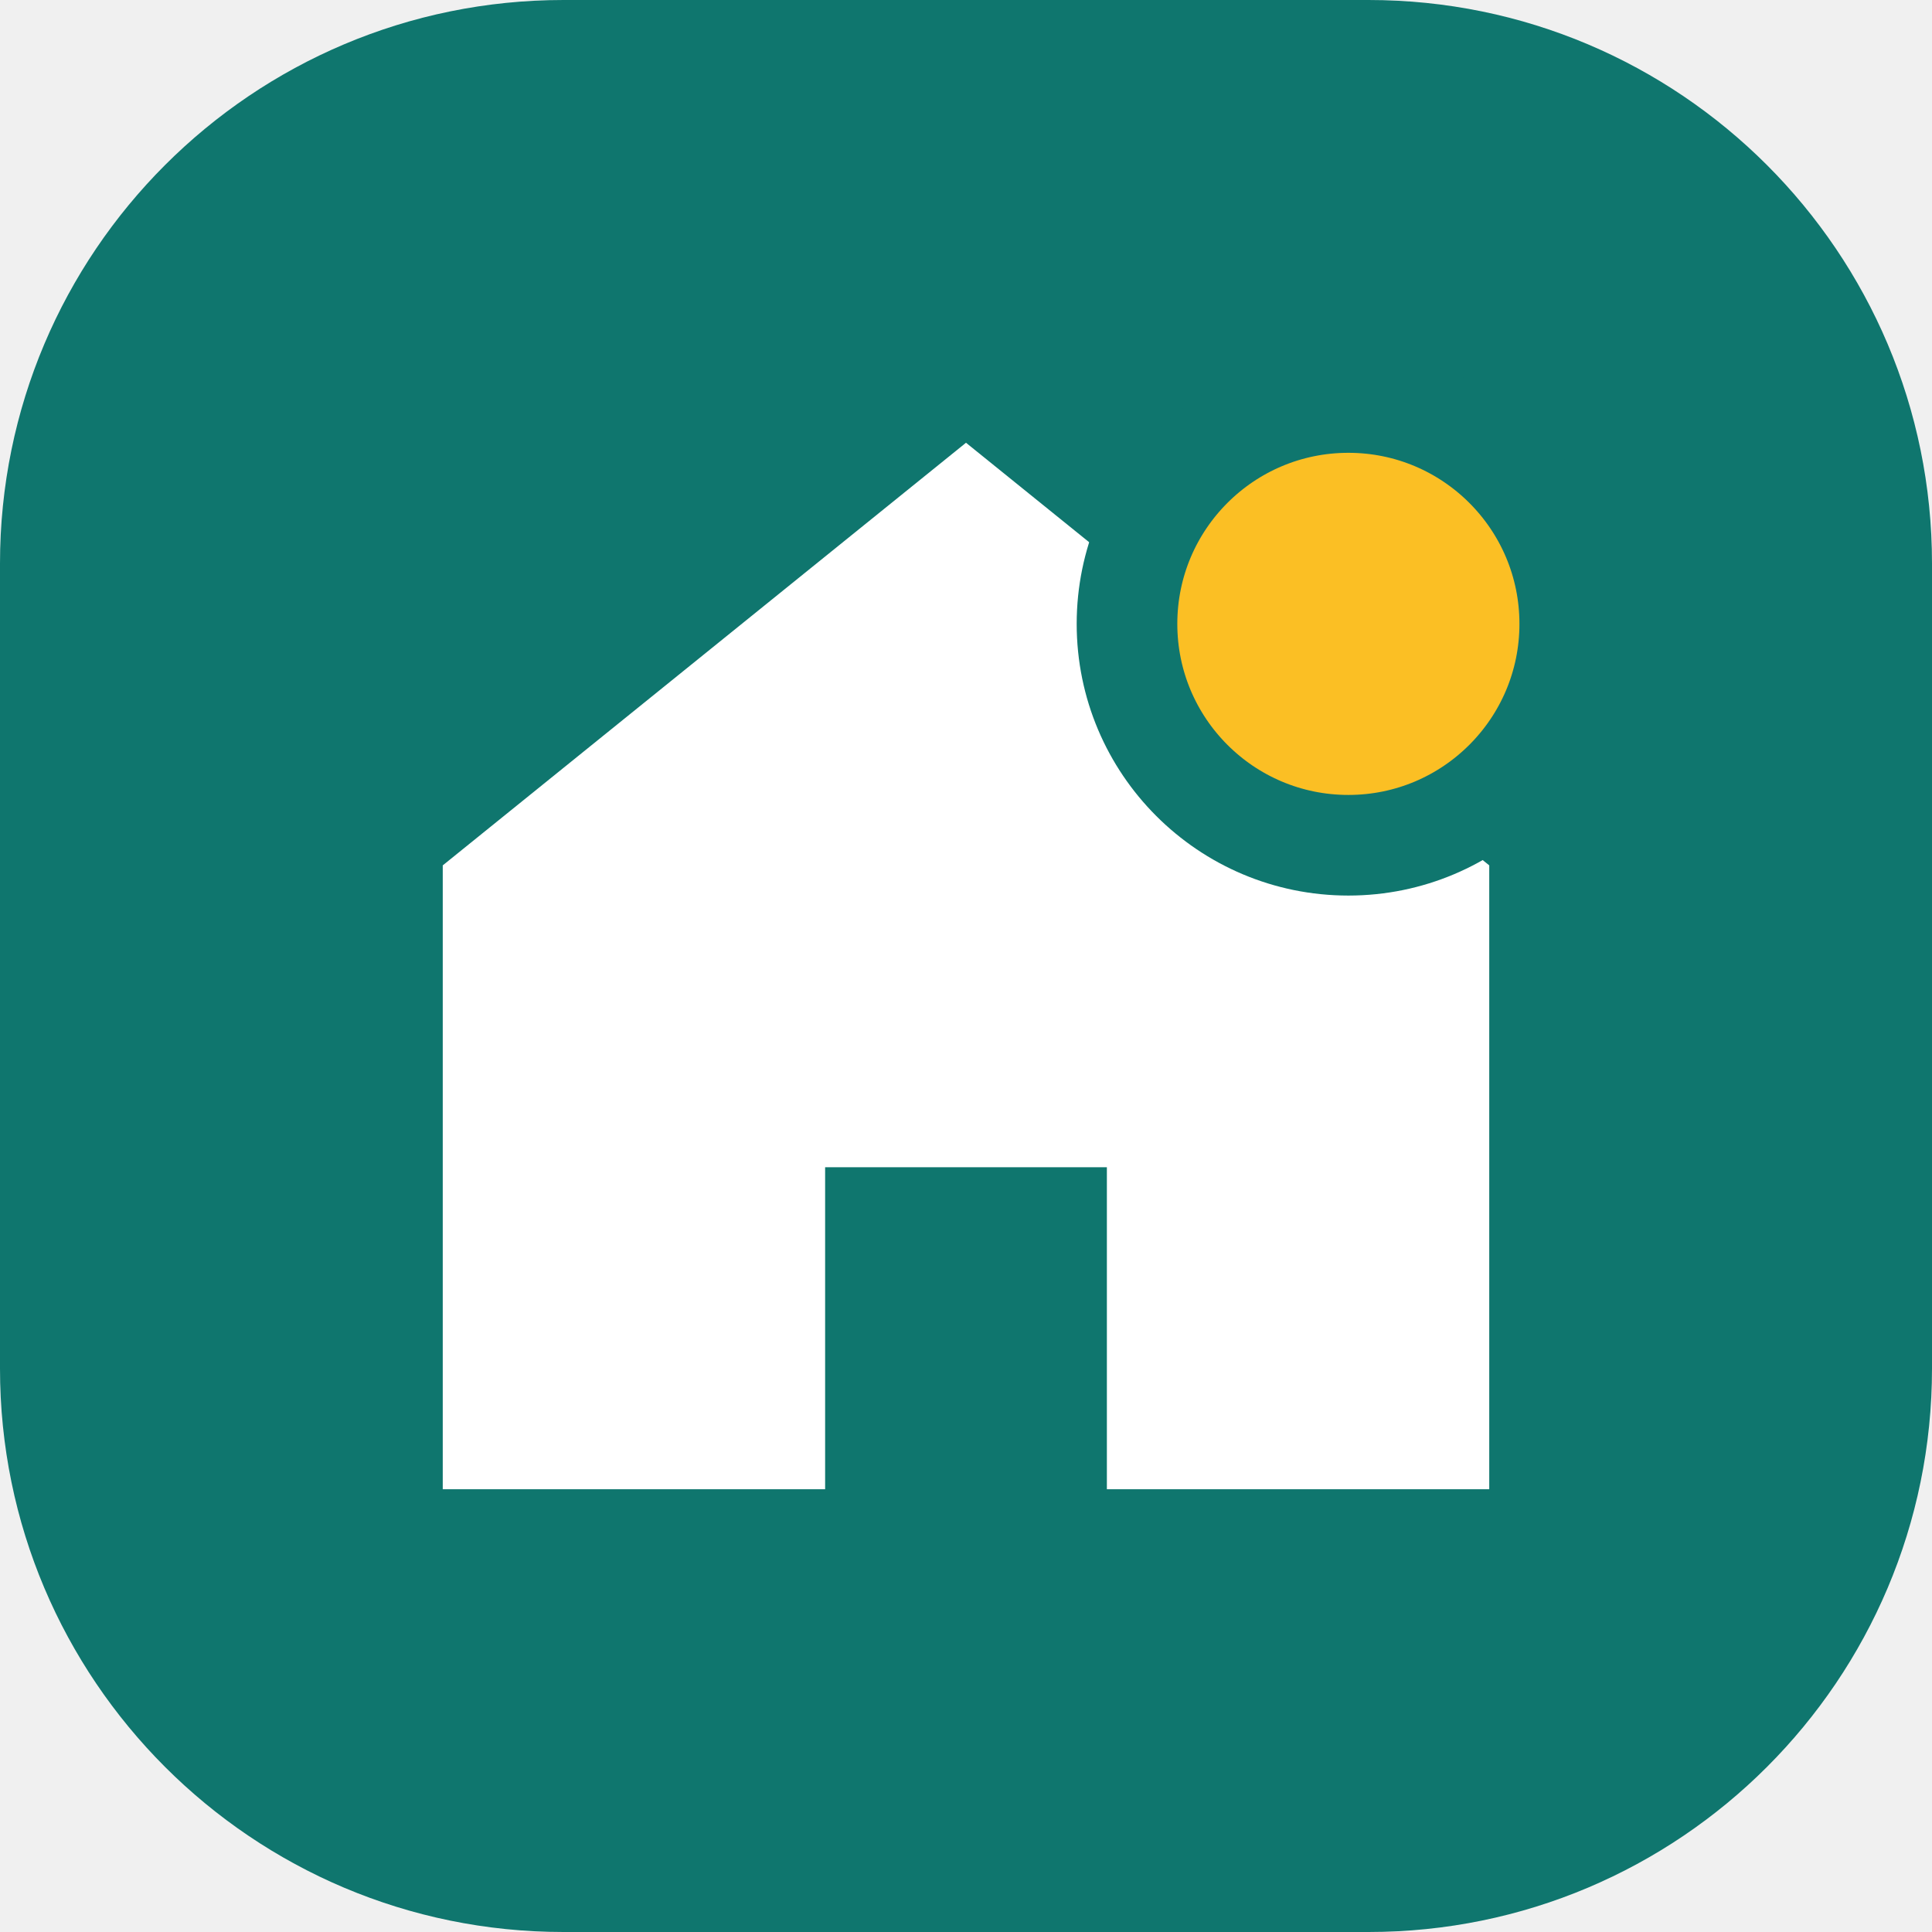
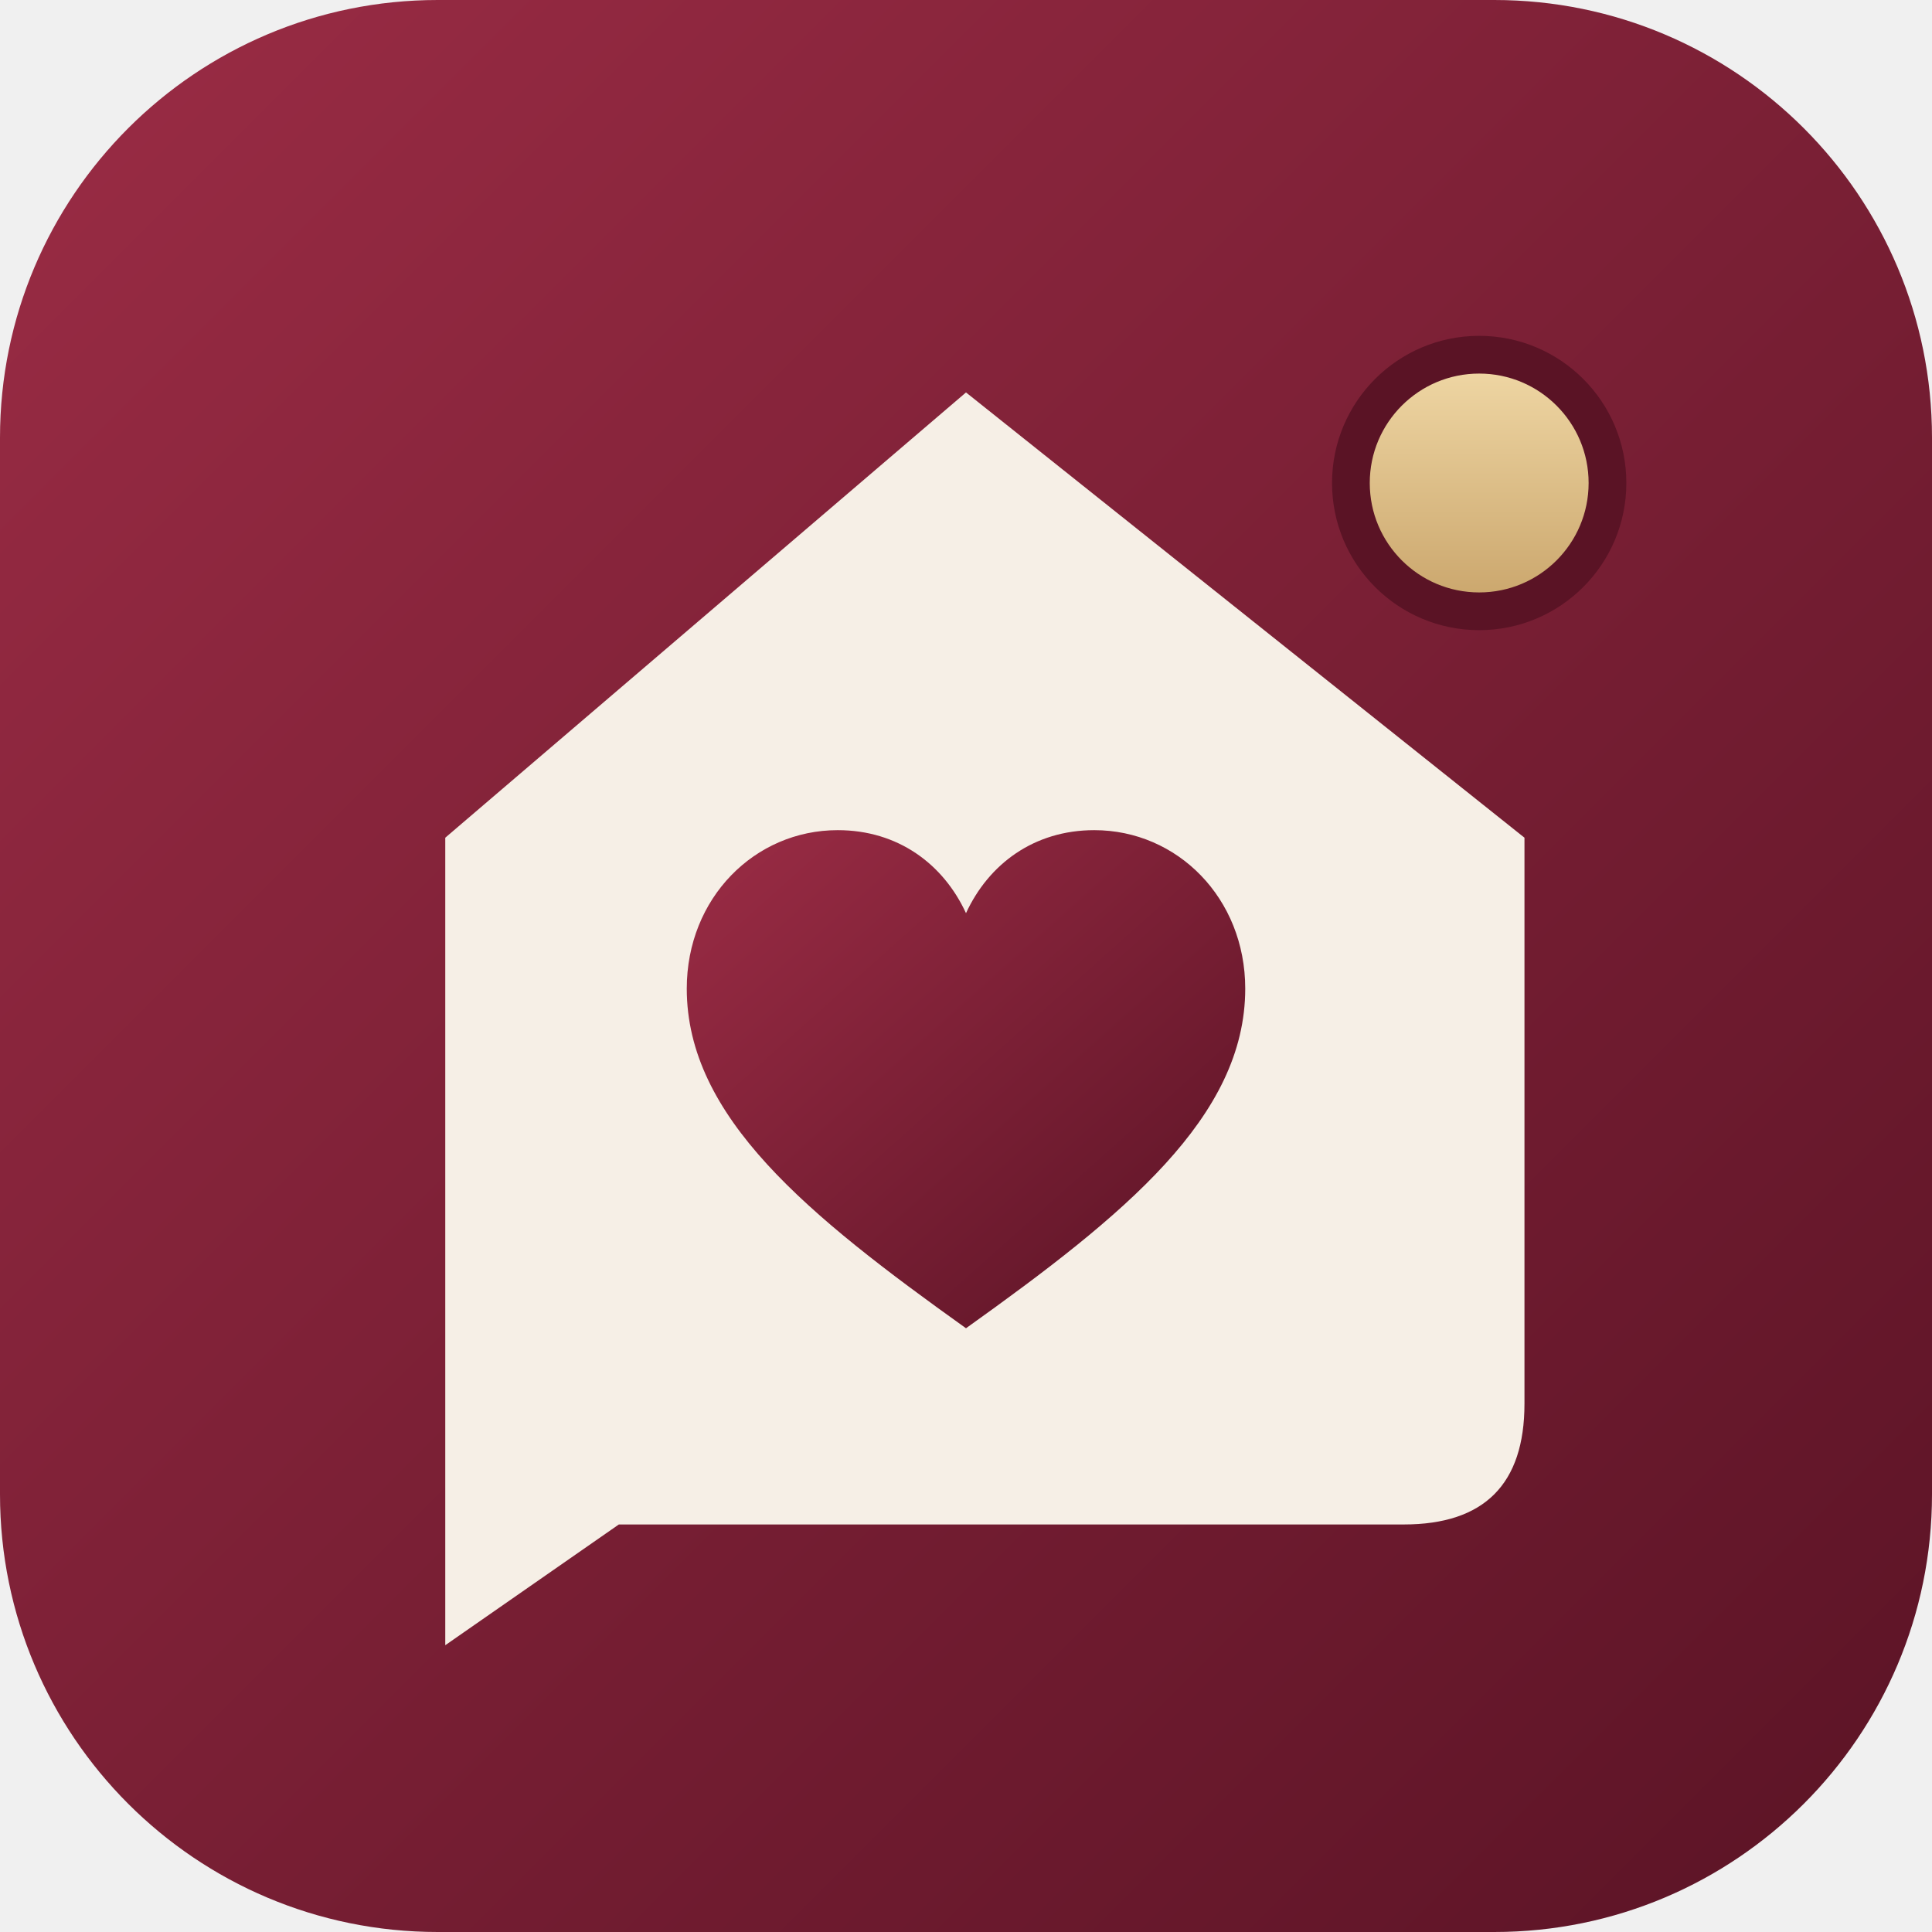
- <svg xmlns="http://www.w3.org/2000/svg" viewBox="0 0 48 48">
-   <rect width="48" height="48" rx="14" fill="#0f766e" />
-   <path d="M24 11 11 21.5V37h9.5v-8h7v8H37V21.5z" fill="#fff" />
-   <circle cx="33.5" cy="15.5" r="5.5" fill="#fbbf24" stroke="#0f766e" stroke-width="2.5" />
+ <svg xmlns="http://www.w3.org/2000/svg" viewBox="0 0 512 512">
+   <defs>
+     <linearGradient id="bg" x1="0" y1="0" x2="1" y2="1">
+       <stop offset="0" stop-color="#9b2c45" />
+       <stop offset="1" stop-color="#5a1325" />
+     </linearGradient>
+     <linearGradient id="gold" x1="0" y1="0" x2="0" y2="1">
+       <stop offset="0" stop-color="#f1d9a7" />
+       <stop offset="1" stop-color="#c9a46a" />
+     </linearGradient>
+   </defs>
+   <rect width="512" height="512" rx="116" fill="url(#bg)" />
+   <path d="M256 104 L404 222 V372 Q404 404 372 404 H164 L118 436 V222 Z" fill="#f6efe6" />
+   <path d="M256 352 C214 322 182 296 182 262 C182 238 200 220 222 220 C238 220 250 229 256 242 C262 229 274 220 290 220 C312 220 330 238 330 262 C330 296 298 322 256 352 Z" fill="url(#bg)" />
+   <circle cx="392" cy="128" r="34" fill="url(#gold)" stroke="#5a1325" stroke-width="10" />
</svg>
